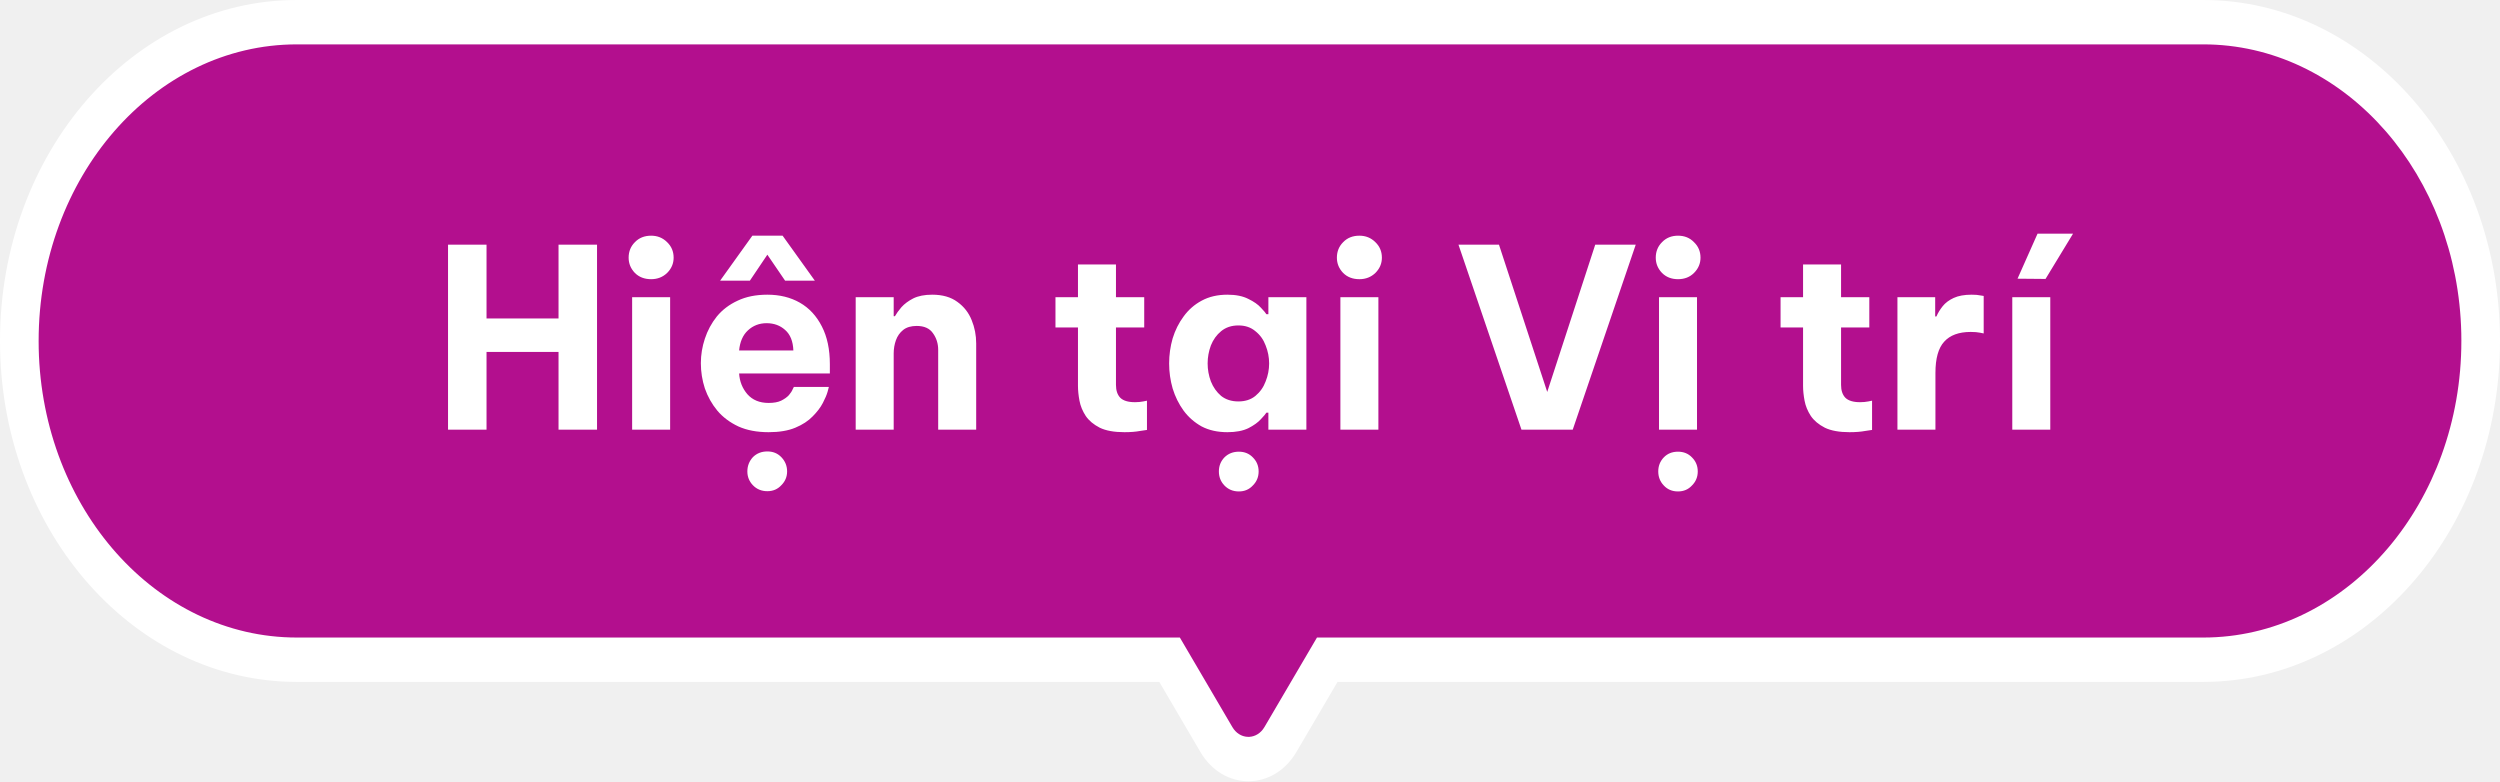
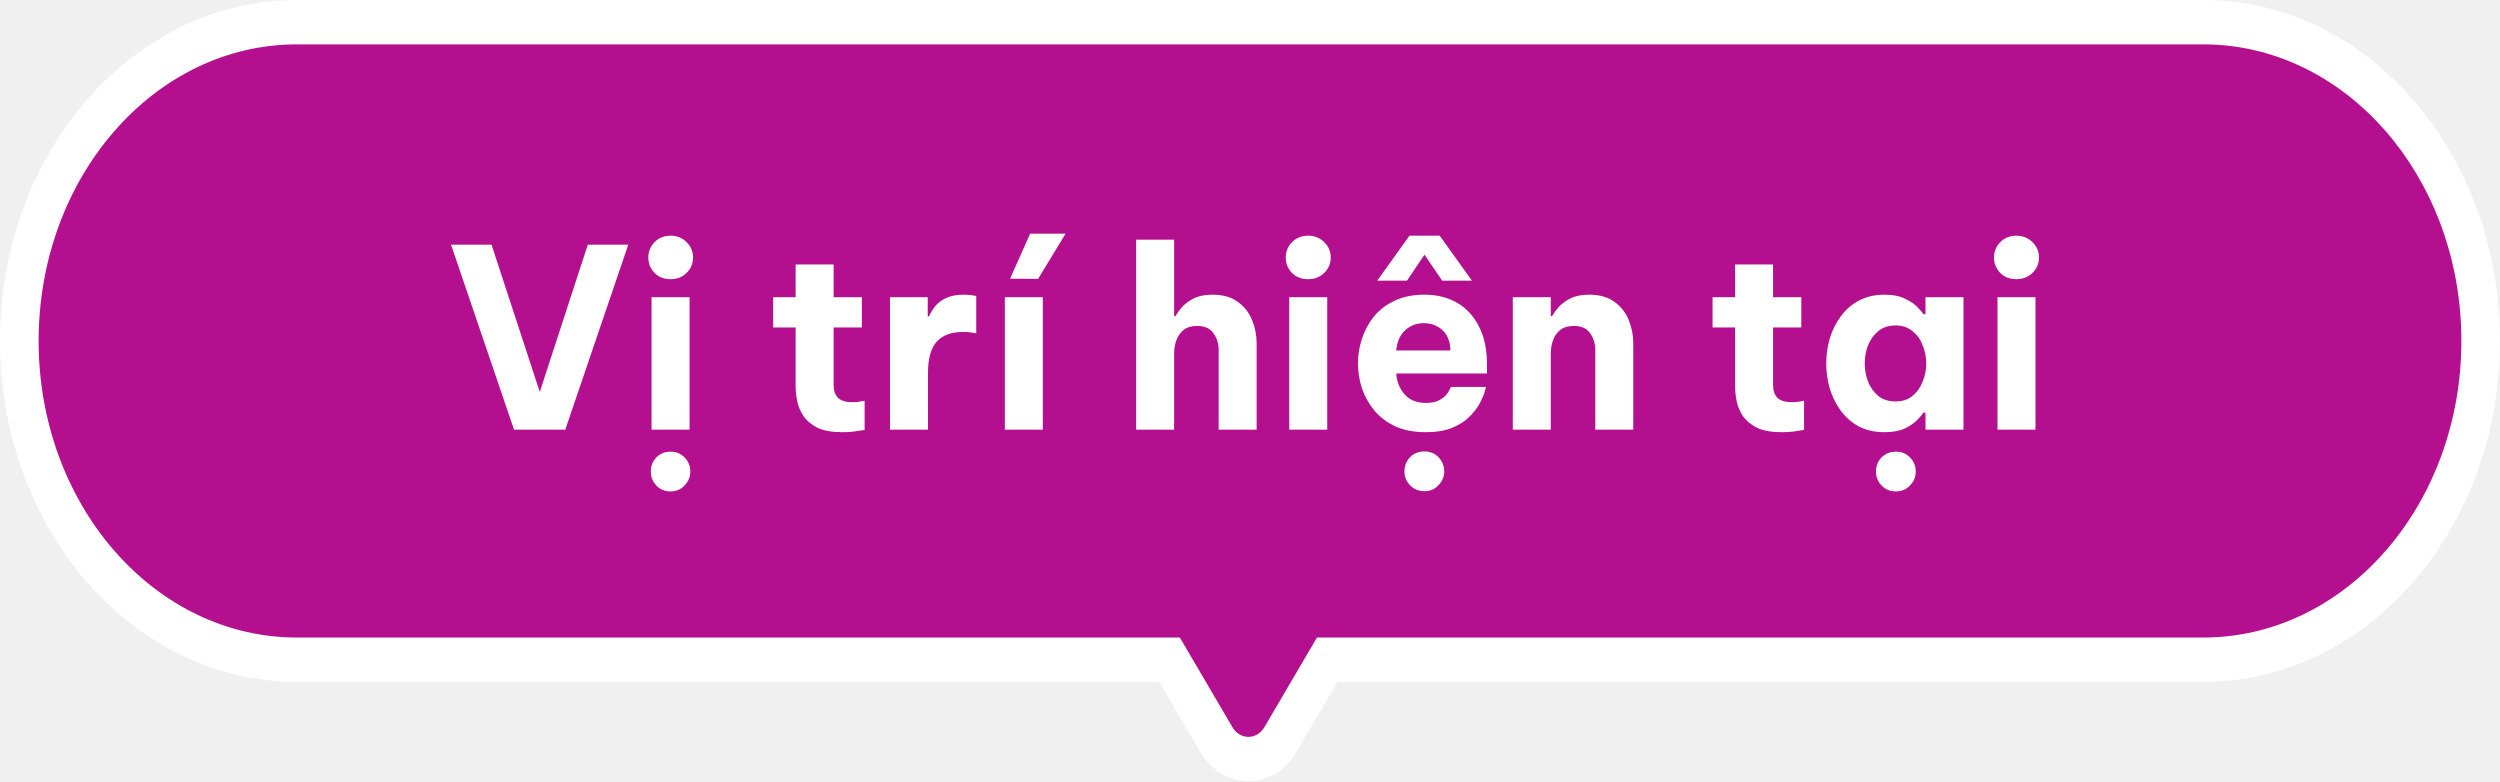
<svg xmlns="http://www.w3.org/2000/svg" width="320" height="100" viewBox="0 0 320 100" fill="none">
  <g clip-path="url(#clip0_109_1706)">
    <path d="M282.369 2C302.047 2.001 318 20.593 318 43.527C318 66.462 302.048 85.057 282.369 85.057H169.929L163.92 95.451C161.953 98.85 157.66 98.85 155.694 95.451L149.685 85.057H37.631C17.952 85.057 2 66.462 2 43.527C2.001 20.593 17.953 2.001 37.631 2H282.369Z" fill="#B30F8E" />
    <path d="M315.045 42.662C314.6 22.475 300.432 6.203 282.856 5.691L282.004 5.68H37.997C19.743 5.681 4.946 22.676 4.945 43.641L4.955 44.62C5.407 65.133 20.028 81.604 37.997 81.605H151.022L157.744 93.067C158.664 94.632 160.603 94.731 161.649 93.361L161.847 93.067L168.572 81.605H282.004L282.856 81.593C300.715 81.073 315.055 64.279 315.055 43.641L315.045 42.662ZM319.987 44.767C319.468 68.349 302.66 87.284 282.004 87.285H171.202L165.947 96.243C163.007 101.25 156.588 101.253 153.647 96.246L148.392 87.285H37.997C17.339 87.284 0.532 68.349 0.012 44.767L0 43.641C0.001 19.539 17.012 0.001 37.997 0H282.004C302.988 0.001 320 19.539 320 43.641L319.987 44.767Z" fill="white" />
-     <path d="M57.348 55V31.32H62.276V40.76H71.492V31.32H76.42V55H71.492V45.048H62.276V55H57.348ZM83.345 35.736C82.492 35.736 81.799 35.469 81.265 34.936C80.732 34.381 80.465 33.731 80.465 32.984C80.465 32.195 80.732 31.533 81.265 31C81.799 30.445 82.492 30.168 83.345 30.168C84.156 30.168 84.839 30.445 85.393 31C85.948 31.533 86.225 32.195 86.225 32.984C86.225 33.731 85.948 34.381 85.393 34.936C84.839 35.469 84.156 35.736 83.345 35.736ZM80.913 55V38.04H85.777V55H80.913ZM92.174 35.928L96.302 30.168H100.174L104.302 35.928H100.494L98.222 32.6L95.982 35.928H92.174ZM98.382 55.32C96.889 55.32 95.598 55.075 94.51 54.584C93.422 54.072 92.526 53.4 91.822 52.568C91.118 51.715 90.585 50.765 90.222 49.72C89.881 48.675 89.71 47.597 89.71 46.488C89.71 45.421 89.881 44.376 90.222 43.352C90.564 42.307 91.076 41.357 91.758 40.504C92.462 39.651 93.347 38.979 94.414 38.488C95.481 37.976 96.75 37.72 98.222 37.72C99.801 37.72 101.187 38.061 102.382 38.744C103.577 39.427 104.515 40.44 105.198 41.784C105.881 43.107 106.222 44.717 106.222 46.616V47.8H94.606C94.67 48.824 95.022 49.709 95.662 50.456C96.323 51.203 97.23 51.576 98.382 51.576C99.043 51.576 99.577 51.48 99.982 51.288C100.409 51.075 100.739 50.84 100.974 50.584C101.209 50.307 101.369 50.061 101.454 49.848C101.561 49.635 101.614 49.528 101.614 49.528H106.094C106.094 49.528 106.041 49.731 105.934 50.136C105.827 50.52 105.625 51 105.326 51.576C105.027 52.152 104.59 52.728 104.014 53.304C103.459 53.88 102.723 54.36 101.806 54.744C100.889 55.128 99.748 55.32 98.382 55.32ZM94.606 44.856H101.55C101.507 43.683 101.155 42.808 100.494 42.232C99.854 41.656 99.065 41.368 98.126 41.368C97.188 41.368 96.388 41.677 95.726 42.296C95.086 42.893 94.713 43.747 94.606 44.856ZM98.222 62.872C97.475 62.872 96.857 62.616 96.366 62.104C95.897 61.613 95.662 61.027 95.662 60.344C95.662 59.64 95.897 59.032 96.366 58.52C96.857 58.029 97.475 57.784 98.222 57.784C98.948 57.784 99.545 58.029 100.014 58.52C100.505 59.032 100.75 59.64 100.75 60.344C100.75 61.027 100.505 61.613 100.014 62.104C99.545 62.616 98.948 62.872 98.222 62.872ZM109.528 55V38.04H114.392V40.472H114.552C114.744 40.131 115.021 39.747 115.384 39.32C115.768 38.893 116.269 38.52 116.888 38.2C117.528 37.88 118.339 37.72 119.32 37.72C120.643 37.72 121.72 38.029 122.552 38.648C123.384 39.245 123.992 40.024 124.376 40.984C124.76 41.923 124.952 42.915 124.952 43.96V55H120.088V44.792C120.088 43.981 119.864 43.267 119.416 42.648C118.989 42.029 118.296 41.72 117.336 41.72C116.611 41.72 116.035 41.891 115.608 42.232C115.181 42.573 114.872 43.011 114.68 43.544C114.488 44.077 114.392 44.643 114.392 45.24V55H109.528ZM143.932 55.32C142.609 55.32 141.553 55.128 140.764 54.744C139.975 54.339 139.377 53.837 138.972 53.24C138.567 52.621 138.3 51.971 138.172 51.288C138.044 50.605 137.98 49.976 137.98 49.4V41.912H135.1V38.04H137.98V33.848H142.844V38.04H146.46V41.912H142.844V49.272C142.844 49.976 143.025 50.52 143.388 50.904C143.772 51.288 144.401 51.48 145.276 51.48C145.66 51.48 146.012 51.448 146.332 51.384C146.652 51.32 146.812 51.288 146.812 51.288V55.032C146.812 55.032 146.524 55.075 145.948 55.16C145.372 55.267 144.7 55.32 143.932 55.32ZM157.105 37.72C158.193 37.72 159.089 37.901 159.793 38.264C160.497 38.605 161.03 38.979 161.393 39.384C161.777 39.789 162.012 40.067 162.097 40.216H162.353V38.04H167.217V55H162.353V52.824H162.097C162.012 52.973 161.777 53.251 161.393 53.656C161.03 54.061 160.497 54.445 159.793 54.808C159.089 55.149 158.193 55.32 157.105 55.32C155.846 55.32 154.748 55.075 153.809 54.584C152.892 54.072 152.124 53.4 151.505 52.568C150.886 51.715 150.417 50.765 150.097 49.72C149.798 48.675 149.649 47.608 149.649 46.52C149.649 45.432 149.798 44.365 150.097 43.32C150.417 42.275 150.886 41.336 151.505 40.504C152.124 39.651 152.892 38.979 153.809 38.488C154.748 37.976 155.846 37.72 157.105 37.72ZM158.513 41.656C157.638 41.656 156.902 41.901 156.305 42.392C155.729 42.861 155.292 43.469 154.993 44.216C154.716 44.963 154.577 45.731 154.577 46.52C154.577 47.309 154.716 48.077 154.993 48.824C155.292 49.571 155.729 50.189 156.305 50.68C156.902 51.149 157.638 51.384 158.513 51.384C159.388 51.384 160.113 51.149 160.689 50.68C161.286 50.189 161.724 49.571 162.001 48.824C162.3 48.077 162.449 47.309 162.449 46.52C162.449 45.731 162.3 44.963 162.001 44.216C161.724 43.469 161.286 42.861 160.689 42.392C160.113 41.901 159.388 41.656 158.513 41.656ZM158.577 62.904C157.83 62.904 157.212 62.648 156.721 62.136C156.252 61.645 156.017 61.048 156.017 60.344C156.017 59.64 156.252 59.043 156.721 58.552C157.212 58.061 157.83 57.816 158.577 57.816C159.302 57.816 159.9 58.061 160.369 58.552C160.86 59.043 161.105 59.64 161.105 60.344C161.105 61.048 160.86 61.645 160.369 62.136C159.9 62.648 159.302 62.904 158.577 62.904ZM174.002 35.736C173.148 35.736 172.455 35.469 171.922 34.936C171.388 34.381 171.122 33.731 171.122 32.984C171.122 32.195 171.388 31.533 171.922 31C172.455 30.445 173.148 30.168 174.002 30.168C174.812 30.168 175.495 30.445 176.05 31C176.604 31.533 176.882 32.195 176.882 32.984C176.882 33.731 176.604 34.381 176.05 34.936C175.495 35.469 174.812 35.736 174.002 35.736ZM171.57 55V38.04H176.434V55H171.57ZM194.749 55L186.685 31.32H191.869L198.045 50.168L204.189 31.32H209.373L201.309 55H194.749ZM214.785 35.736C213.953 35.736 213.27 35.469 212.737 34.936C212.204 34.381 211.937 33.731 211.937 32.984C211.937 32.195 212.204 31.533 212.737 31C213.27 30.445 213.953 30.168 214.785 30.168C215.617 30.168 216.3 30.445 216.833 31C217.388 31.533 217.665 32.195 217.665 32.984C217.665 33.731 217.388 34.381 216.833 34.936C216.3 35.469 215.617 35.736 214.785 35.736ZM212.353 55V38.04H217.217V55H212.353ZM214.785 62.904C214.038 62.904 213.43 62.648 212.961 62.136C212.492 61.645 212.257 61.048 212.257 60.344C212.257 59.64 212.492 59.043 212.961 58.552C213.43 58.061 214.038 57.816 214.785 57.816C215.51 57.816 216.108 58.061 216.577 58.552C217.068 59.043 217.313 59.64 217.313 60.344C217.313 61.048 217.068 61.645 216.577 62.136C216.108 62.648 215.51 62.904 214.785 62.904ZM236.744 55.32C235.422 55.32 234.366 55.128 233.576 54.744C232.787 54.339 232.19 53.837 231.784 53.24C231.379 52.621 231.112 51.971 230.984 51.288C230.856 50.605 230.792 49.976 230.792 49.4V41.912H227.912V38.04H230.792V33.848H235.656V38.04H239.272V41.912H235.656V49.272C235.656 49.976 235.838 50.52 236.2 50.904C236.584 51.288 237.214 51.48 238.088 51.48C238.472 51.48 238.824 51.448 239.144 51.384C239.464 51.32 239.624 51.288 239.624 51.288V55.032C239.624 55.032 239.336 55.075 238.76 55.16C238.184 55.267 237.512 55.32 236.744 55.32ZM242.872 55V38.04H247.704V40.504H247.864C248.056 40.056 248.322 39.619 248.664 39.192C249.005 38.765 249.474 38.413 250.072 38.136C250.669 37.859 251.437 37.72 252.376 37.72C252.845 37.72 253.218 37.752 253.496 37.816C253.773 37.859 253.912 37.88 253.912 37.88V42.68C253.912 42.68 253.752 42.648 253.432 42.584C253.133 42.52 252.738 42.488 252.248 42.488C250.733 42.488 249.602 42.904 248.856 43.736C248.109 44.547 247.736 45.88 247.736 47.736V55H242.872ZM261.828 35.704L258.244 35.672L260.804 29.912H265.348L261.828 35.704ZM257.572 55V38.04H262.436V55H257.572Z" fill="white" />
+     <path d="M65.796 55L57.732 31.32H62.916L69.092 50.168L75.236 31.32H80.42L72.356 55H65.796ZM85.832 35.736C85 35.736 84.317 35.469 83.784 34.936C83.251 34.381 82.984 33.731 82.984 32.984C82.984 32.195 83.251 31.533 83.784 31C84.317 30.445 85 30.168 85.832 30.168C86.664 30.168 87.347 30.445 87.88 31C88.435 31.533 88.712 32.195 88.712 32.984C88.712 33.731 88.435 34.381 87.88 34.936C87.347 35.469 86.664 35.736 85.832 35.736ZM83.4 55V38.04H88.264V55H83.4ZM85.832 62.904C85.085 62.904 84.477 62.648 84.008 62.136C83.539 61.645 83.304 61.048 83.304 60.344C83.304 59.64 83.539 59.043 84.008 58.552C84.477 58.061 85.085 57.816 85.832 57.816C86.557 57.816 87.155 58.061 87.624 58.552C88.115 59.043 88.36 59.64 88.36 60.344C88.36 61.048 88.115 61.645 87.624 62.136C87.155 62.648 86.557 62.904 85.832 62.904ZM107.791 55.32C106.469 55.32 105.413 55.128 104.623 54.744C103.834 54.339 103.237 53.837 102.831 53.24C102.426 52.621 102.159 51.971 102.031 51.288C101.903 50.605 101.839 49.976 101.839 49.4V41.912H98.959V38.04H101.839V33.848H106.703V38.04H110.319V41.912H106.703V49.272C106.703 49.976 106.885 50.52 107.247 50.904C107.631 51.288 108.261 51.48 109.135 51.48C109.519 51.48 109.871 51.448 110.191 51.384C110.511 51.32 110.671 51.288 110.671 51.288V55.032C110.671 55.032 110.383 55.075 109.807 55.16C109.231 55.267 108.559 55.32 107.791 55.32ZM113.918 55V38.04H118.75V40.504H118.91C119.103 40.056 119.369 39.619 119.71 39.192C120.052 38.765 120.521 38.413 121.118 38.136C121.716 37.859 122.484 37.72 123.423 37.72C123.892 37.72 124.265 37.752 124.543 37.816C124.82 37.859 124.959 37.88 124.959 37.88V42.68C124.959 42.68 124.799 42.648 124.479 42.584C124.18 42.52 123.785 42.488 123.295 42.488C121.78 42.488 120.649 42.904 119.903 43.736C119.156 44.547 118.783 45.88 118.783 47.736V55H113.918ZM132.875 35.704L129.291 35.672L131.851 29.912H136.395L132.875 35.704ZM128.619 55V38.04H133.483V55H128.619ZM145.426 55V30.68H150.29V40.472H150.45C150.642 40.131 150.919 39.747 151.282 39.32C151.666 38.893 152.167 38.52 152.786 38.2C153.426 37.88 154.237 37.72 155.218 37.72C156.541 37.72 157.618 38.029 158.45 38.648C159.282 39.245 159.89 40.024 160.274 40.984C160.658 41.923 160.85 42.915 160.85 43.96V55H155.986V44.792C155.986 43.981 155.762 43.267 155.314 42.648C154.887 42.029 154.194 41.72 153.234 41.72C152.509 41.72 151.933 41.891 151.506 42.232C151.079 42.573 150.77 43.011 150.578 43.544C150.386 44.077 150.29 44.643 150.29 45.24V55H145.426ZM167.455 35.736C166.601 35.736 165.908 35.469 165.375 34.936C164.841 34.381 164.575 33.731 164.575 32.984C164.575 32.195 164.841 31.533 165.375 31C165.908 30.445 166.601 30.168 167.455 30.168C168.265 30.168 168.948 30.445 169.503 31C170.057 31.533 170.335 32.195 170.335 32.984C170.335 33.731 170.057 34.381 169.503 34.936C168.948 35.469 168.265 35.736 167.455 35.736ZM165.023 55V38.04H169.887V55H165.023ZM176.284 35.928L180.411 30.168H184.284L188.411 35.928H184.604L182.331 32.6L180.091 35.928H176.284ZM182.492 55.32C180.998 55.32 179.707 55.075 178.619 54.584C177.532 54.072 176.635 53.4 175.932 52.568C175.228 51.715 174.694 50.765 174.331 49.72C173.99 48.675 173.82 47.597 173.82 46.488C173.82 45.421 173.99 44.376 174.331 43.352C174.673 42.307 175.185 41.357 175.868 40.504C176.572 39.651 177.457 38.979 178.523 38.488C179.59 37.976 180.859 37.72 182.331 37.72C183.91 37.72 185.297 38.061 186.492 38.744C187.686 39.427 188.625 40.44 189.307 41.784C189.99 43.107 190.331 44.717 190.331 46.616V47.8H178.715C178.78 48.824 179.132 49.709 179.771 50.456C180.433 51.203 181.34 51.576 182.492 51.576C183.153 51.576 183.686 51.48 184.091 51.288C184.518 51.075 184.849 50.84 185.083 50.584C185.318 50.307 185.478 50.061 185.564 49.848C185.67 49.635 185.723 49.528 185.723 49.528H190.204C190.204 49.528 190.15 49.731 190.044 50.136C189.937 50.52 189.734 51 189.436 51.576C189.137 52.152 188.699 52.728 188.124 53.304C187.569 53.88 186.833 54.36 185.915 54.744C184.998 55.128 183.857 55.32 182.492 55.32ZM178.715 44.856H185.66C185.617 43.683 185.265 42.808 184.604 42.232C183.964 41.656 183.174 41.368 182.236 41.368C181.297 41.368 180.497 41.677 179.836 42.296C179.196 42.893 178.822 43.747 178.715 44.856ZM182.331 62.872C181.585 62.872 180.966 62.616 180.476 62.104C180.006 61.613 179.771 61.027 179.771 60.344C179.771 59.64 180.006 59.032 180.476 58.52C180.966 58.029 181.585 57.784 182.331 57.784C183.057 57.784 183.654 58.029 184.124 58.52C184.614 59.032 184.859 59.64 184.859 60.344C184.859 61.027 184.614 61.613 184.124 62.104C183.654 62.616 183.057 62.872 182.331 62.872ZM193.637 55V38.04H198.501V40.472H198.661C198.853 40.131 199.131 39.747 199.493 39.32C199.877 38.893 200.379 38.52 200.997 38.2C201.637 37.88 202.448 37.72 203.429 37.72C204.752 37.72 205.829 38.029 206.661 38.648C207.493 39.245 208.101 40.024 208.485 40.984C208.869 41.923 209.061 42.915 209.061 43.96V55H204.197V44.792C204.197 43.981 203.973 43.267 203.525 42.648C203.099 42.029 202.405 41.72 201.445 41.72C200.72 41.72 200.144 41.891 199.717 42.232C199.291 42.573 198.981 43.011 198.789 43.544C198.597 44.077 198.501 44.643 198.501 45.24V55H193.637ZM228.041 55.32C226.719 55.32 225.663 55.128 224.873 54.744C224.084 54.339 223.487 53.837 223.081 53.24C222.676 52.621 222.409 51.971 222.281 51.288C222.153 50.605 222.089 49.976 222.089 49.4V41.912H219.209V38.04H222.089V33.848H226.953V38.04H230.569V41.912H226.953V49.272C226.953 49.976 227.135 50.52 227.497 50.904C227.881 51.288 228.511 51.48 229.385 51.48C229.769 51.48 230.121 51.448 230.441 51.384C230.761 51.32 230.921 51.288 230.921 51.288V55.032C230.921 55.032 230.633 55.075 230.057 55.16C229.481 55.267 228.809 55.32 228.041 55.32ZM241.215 37.72C242.303 37.72 243.199 37.901 243.902 38.264C244.607 38.605 245.14 38.979 245.503 39.384C245.887 39.789 246.121 40.067 246.206 40.216H246.462V38.04H251.327V55H246.462V52.824H246.206C246.121 52.973 245.887 53.251 245.503 53.656C245.14 54.061 244.607 54.445 243.902 54.808C243.199 55.149 242.303 55.32 241.215 55.32C239.956 55.32 238.857 55.075 237.919 54.584C237.001 54.072 236.233 53.4 235.615 52.568C234.996 51.715 234.527 50.765 234.206 49.72C233.908 48.675 233.758 47.608 233.758 46.52C233.758 45.432 233.908 44.365 234.206 43.32C234.527 42.275 234.996 41.336 235.615 40.504C236.233 39.651 237.001 38.979 237.919 38.488C238.857 37.976 239.956 37.72 241.215 37.72ZM242.622 41.656C241.748 41.656 241.012 41.901 240.415 42.392C239.839 42.861 239.401 43.469 239.102 44.216C238.825 44.963 238.686 45.731 238.686 46.52C238.686 47.309 238.825 48.077 239.102 48.824C239.401 49.571 239.839 50.189 240.415 50.68C241.012 51.149 241.748 51.384 242.622 51.384C243.497 51.384 244.223 51.149 244.799 50.68C245.396 50.189 245.833 49.571 246.111 48.824C246.409 48.077 246.559 47.309 246.559 46.52C246.559 45.731 246.409 44.963 246.111 44.216C245.833 43.469 245.396 42.861 244.799 42.392C244.223 41.901 243.497 41.656 242.622 41.656ZM242.686 62.904C241.94 62.904 241.321 62.648 240.831 62.136C240.361 61.645 240.126 61.048 240.126 60.344C240.126 59.64 240.361 59.043 240.831 58.552C241.321 58.061 241.94 57.816 242.686 57.816C243.412 57.816 244.009 58.061 244.479 58.552C244.969 59.043 245.215 59.64 245.215 60.344C245.215 61.048 244.969 61.645 244.479 62.136C244.009 62.648 243.412 62.904 242.686 62.904ZM258.111 35.736C257.258 35.736 256.564 35.469 256.031 34.936C255.498 34.381 255.231 33.731 255.231 32.984C255.231 32.195 255.498 31.533 256.031 31C256.564 30.445 257.258 30.168 258.111 30.168C258.922 30.168 259.604 30.445 260.159 31C260.714 31.533 260.991 32.195 260.991 32.984C260.991 33.731 260.714 34.381 260.159 34.936C259.604 35.469 258.922 35.736 258.111 35.736ZM255.679 55V38.04H260.543V55H255.679Z" fill="white" />
  </g>
  <defs>
    <clipPath id="clip0_109_1706">
      <rect width="320" height="100" fill="white" />
    </clipPath>
  </defs>
</svg>
